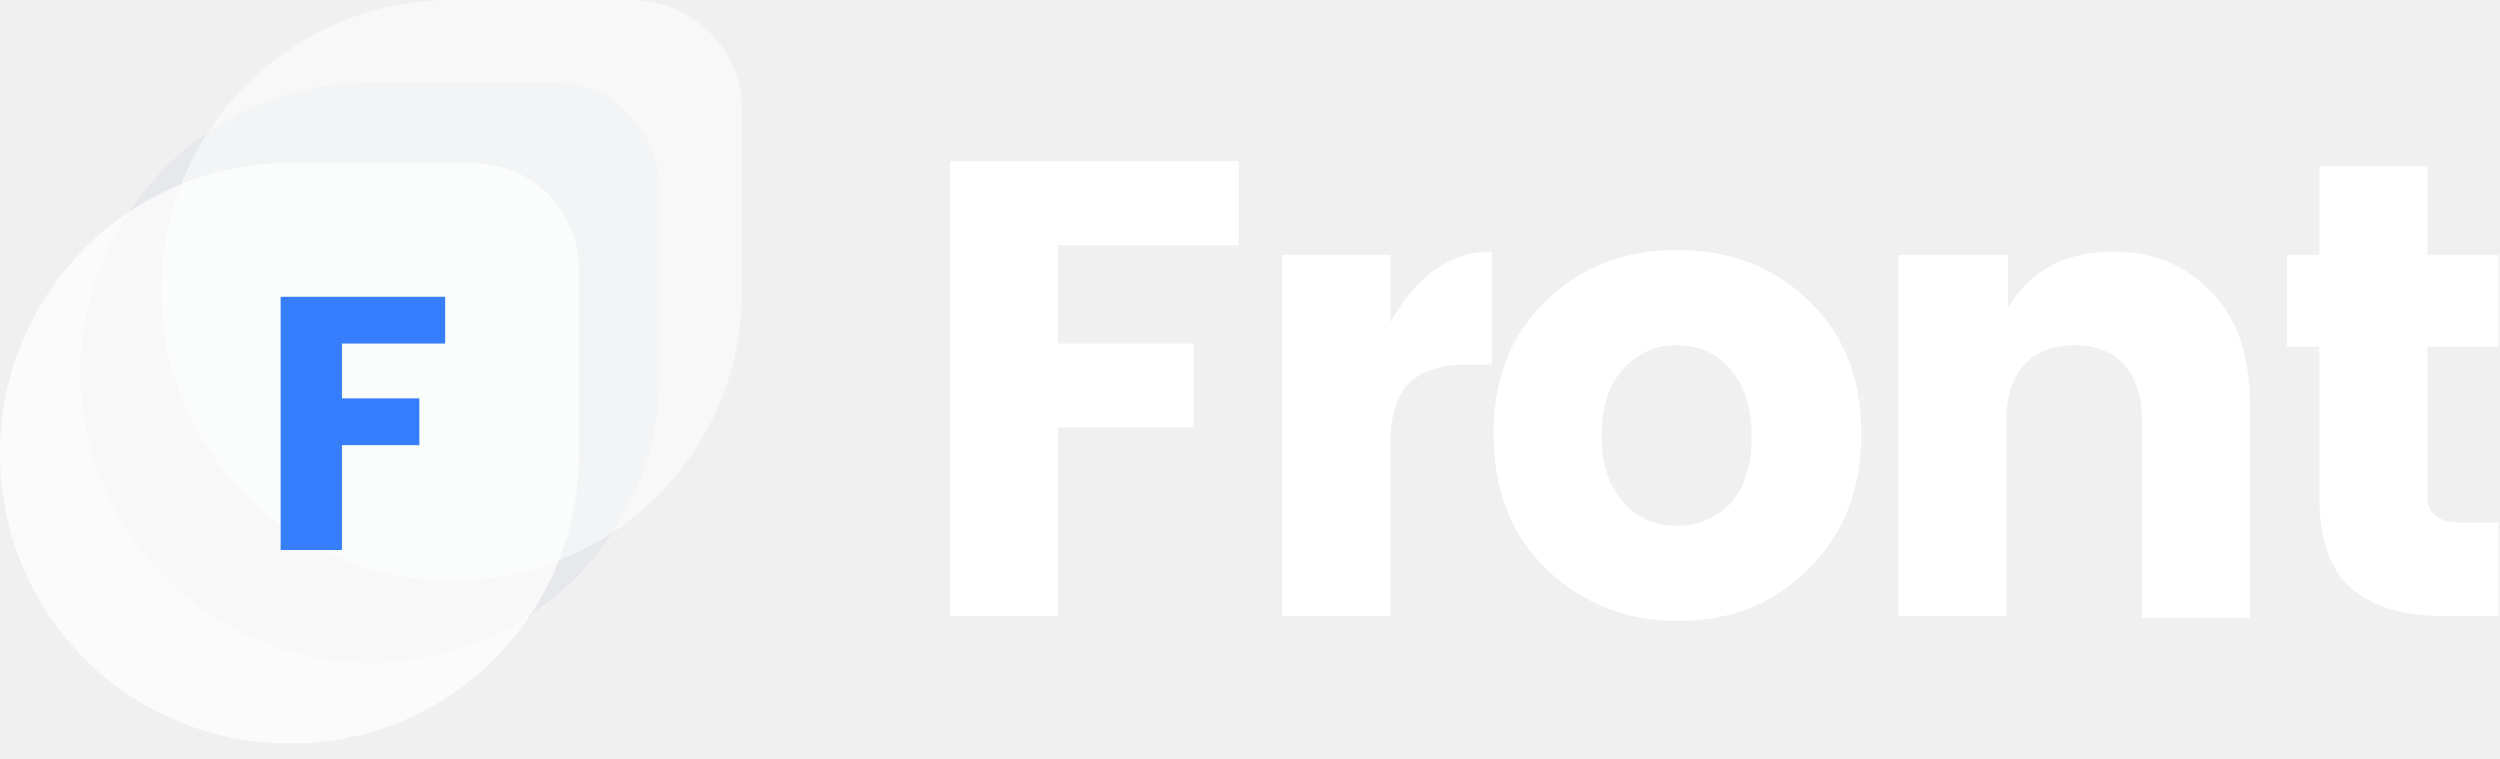
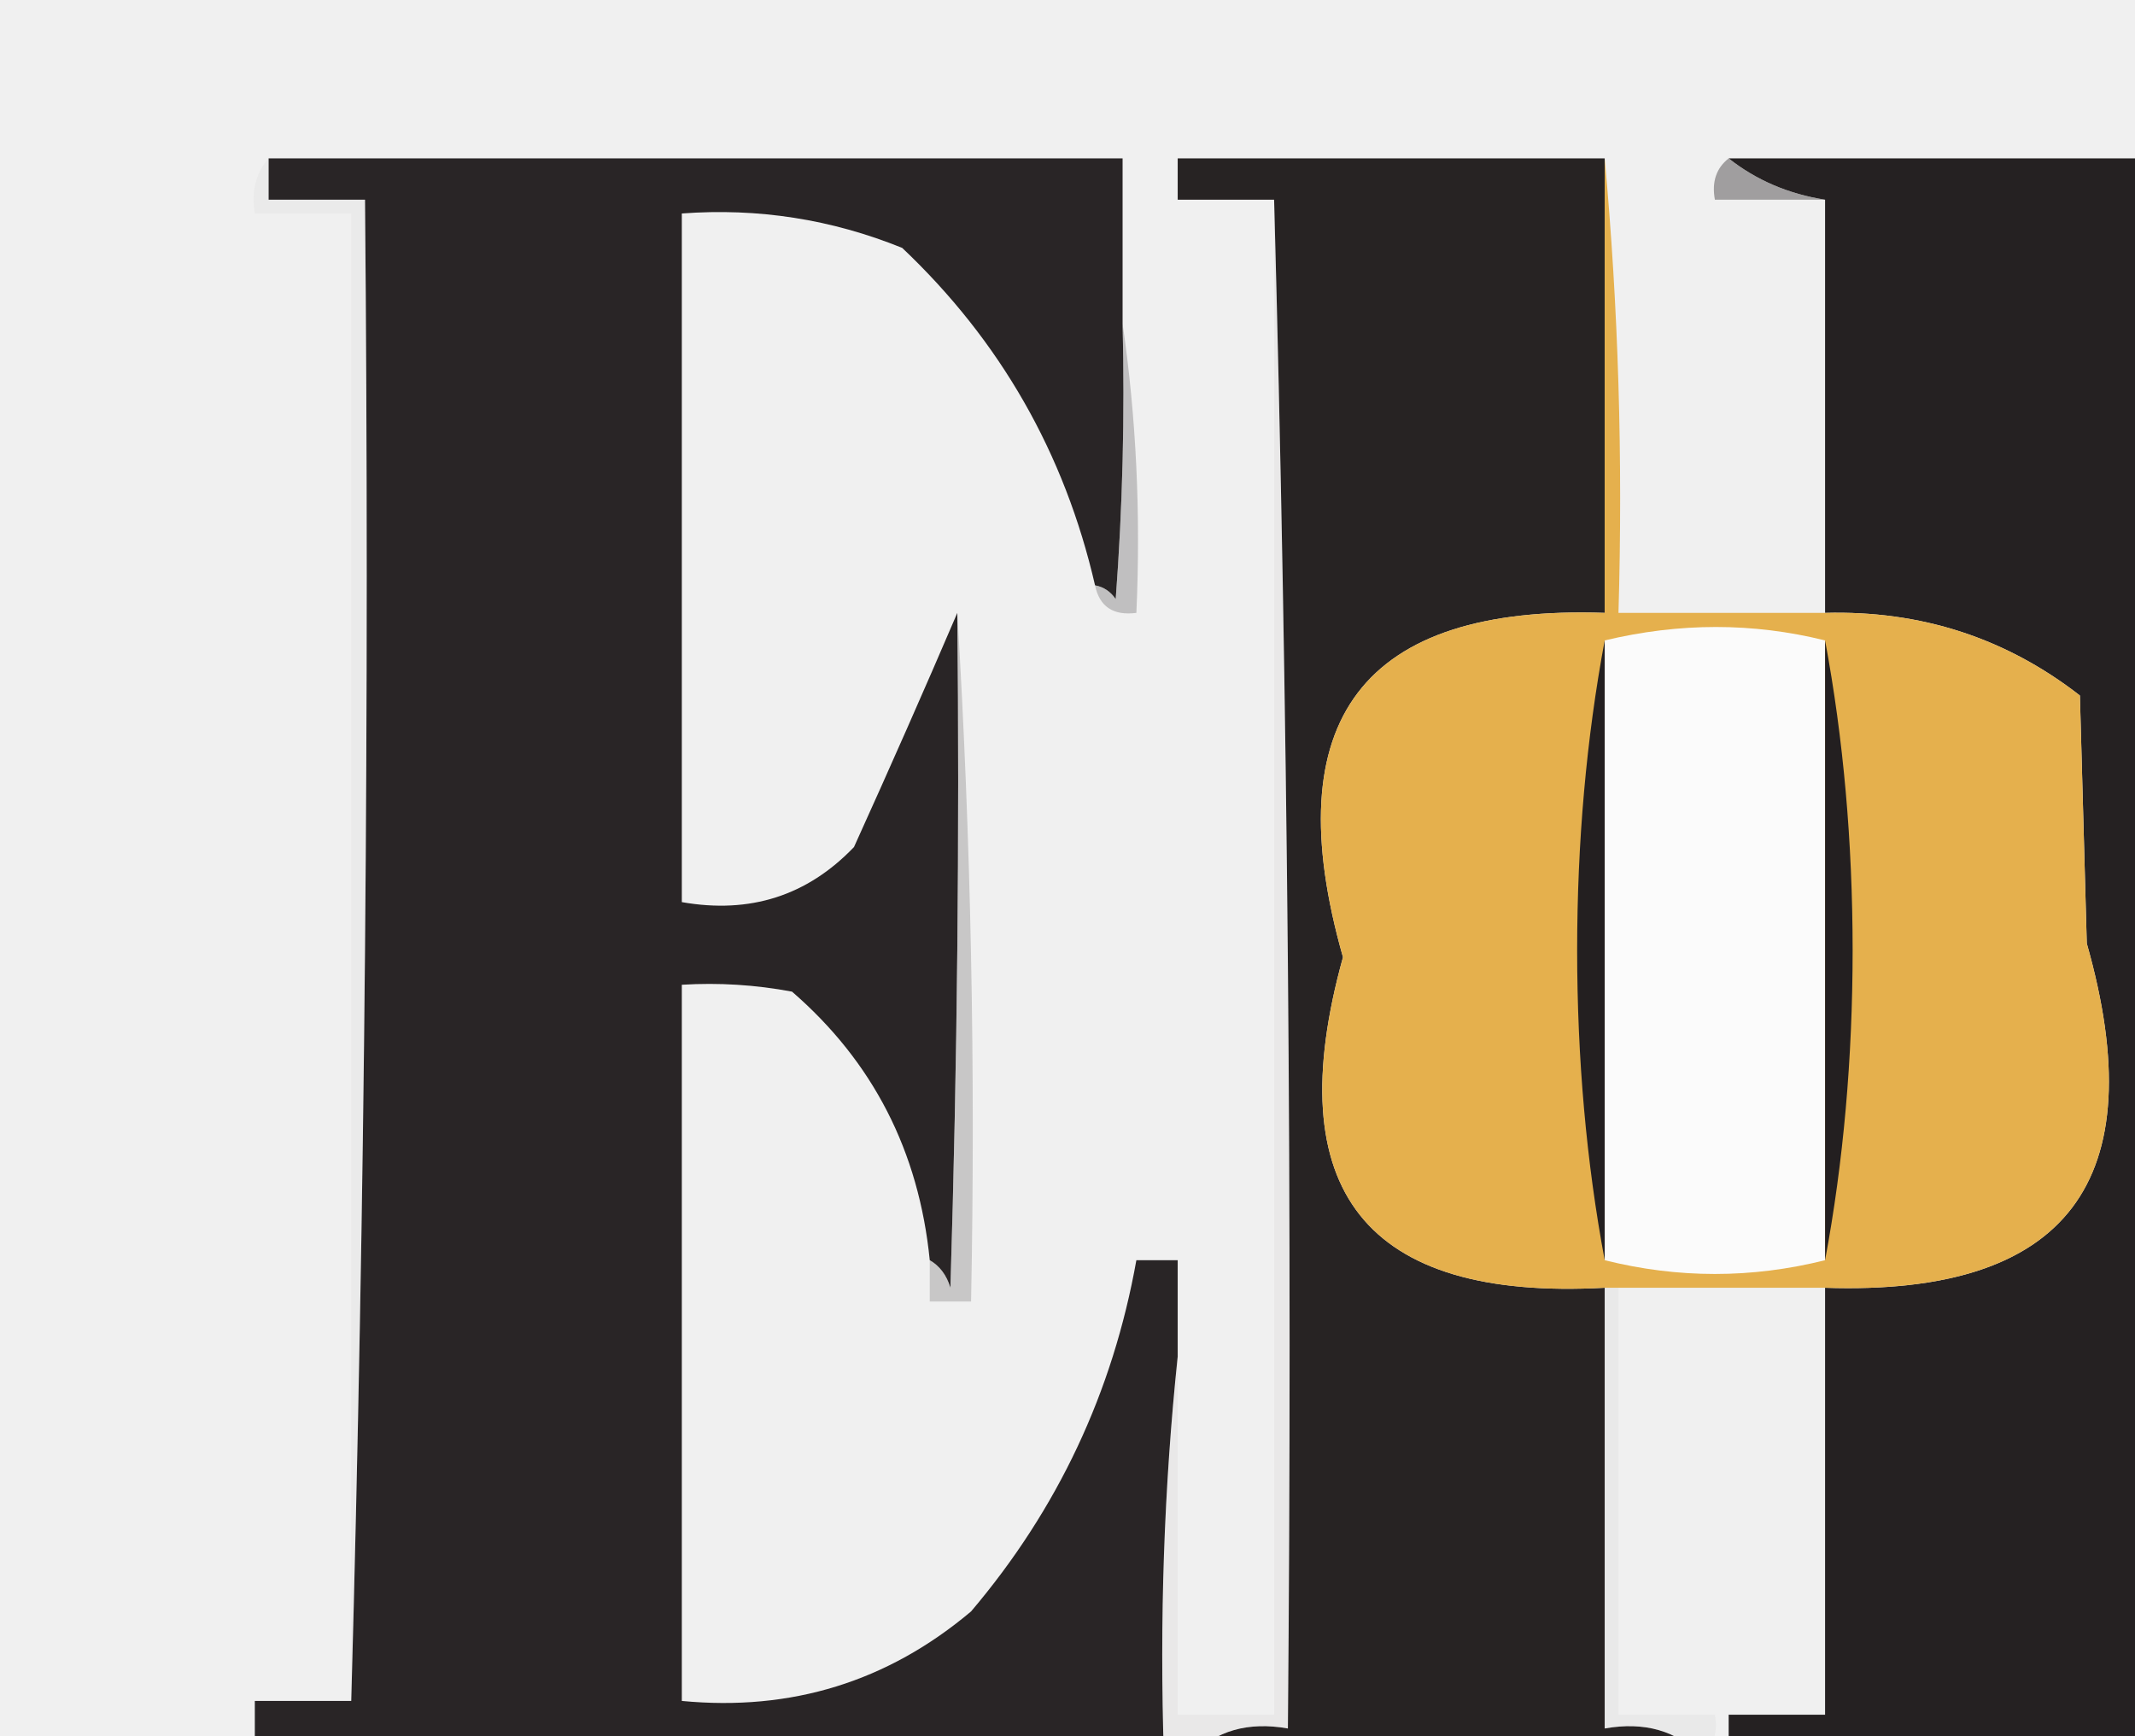
- <svg xmlns="http://www.w3.org/2000/svg" width="155" height="47" viewBox="0 0 155 47" fill="none">
-   <g clip-path="url(#clip0)">
-     <path d="M58.9 38.2V10H76.8V15.2H65.6V21.3H74V26.5H65.6V38.2H58.9V38.2Z" fill="white" />
-     <path d="M86.2 15.8V20C87.8 17.1 89.9 15.6 92.5 15.6V22.6H90.9C89.4 22.6 88.2 23 87.4 23.7C86.6 24.5 86.2 25.8 86.2 27.6V38.2H79.5V15.8H86.2Z" fill="white" />
-     <path d="M95.9 35.3C93.7 33.2 92.6 30.4 92.6 26.9C92.6 23.4 93.7 20.7 95.9 18.6C98.1 16.5 100.8 15.5 104 15.5C107.2 15.5 109.9 16.5 112.1 18.6C114.3 20.7 115.4 23.4 115.4 26.9C115.4 30.4 114.3 33.1 112.1 35.3C109.9 37.5 107.2 38.5 104 38.5C100.8 38.5 98.1 37.4 95.9 35.3ZM107.3 31.2C108.2 30.2 108.6 28.8 108.6 27C108.6 25.2 108.1 23.8 107.2 22.8C106.3 21.8 105.2 21.4 103.9 21.4C102.6 21.4 101.6 21.9 100.7 22.8C99.8 23.8 99.3 25.1 99.3 27C99.3 28.9 99.8 30.2 100.7 31.2C101.6 32.2 102.7 32.6 104 32.6C105.3 32.6 106.4 32.1 107.3 31.2Z" fill="white" />
-     <path d="M124.5 15.8V19.1C125.9 16.7 128.1 15.6 131.1 15.6C133.6 15.6 135.6 16.5 137.2 18.2C138.8 19.9 139.5 22.2 139.5 25.2V38.3H132.8V26C132.8 24.6 132.4 23.4 131.7 22.6C131 21.8 129.9 21.4 128.6 21.4C127.3 21.4 126.3 21.8 125.5 22.6C124.8 23.4 124.4 24.5 124.4 26V38.2H117.7V15.8H124.5Z" fill="white" />
-     <path d="M152.5 32.4H154.9V38.2H151.5C149 38.2 147.1 37.6 145.8 36.5C144.5 35.4 143.8 33.5 143.8 30.8V21.5H141.8V15.8H143.8V10.3H150.5V15.8H154.9V21.5H150.5V30.8C150.5 31.8 151.2 32.4 152.5 32.4Z" fill="white" />
-     <path opacity="0.65" d="M23 41.1C13.1 41.1 5 33.1 5 23.1C5 13.2 13 5.1 23 5.1H34.3C38 5.1 40.9 8.1 40.9 11.7V23.1C41 33 32.9 41.1 23 41.1Z" fill="#E1E4EA" />
-     <path opacity="0.5" d="M28 36C18.1 36 10 28 10 18C10 8.1 18 0 28 0H39.3C43 0.1 46 3.1 46 6.7V18.1C46 28 38 36 28 36Z" fill="white" />
-     <path opacity="0.7" d="M18 46.1C8 46.1 0 38.1 0 28.1C0 18.2 8 10.1 18 10.1H29.3C33 10.1 35.9 13.1 35.9 16.7V28.1C35.9 38.1 27.9 46.1 18 46.1Z" fill="white" />
-     <path d="M17.4 34.1V18.4H27.6V21.3H21.2V24.7H26V27.6H21.2V34.1H17.4V34.1Z" fill="#377dff" />
+ <svg xmlns="http://www.w3.org/2000/svg" version="1.1" width="155px" height="126" style="shape-rendering:geometricPrecision; text-rendering:geometricPrecision; image-rendering:optimizeQuality; fill-rule:evenodd; clip-rule:evenodd">
+   <g>
+     <path style="opacity:0.984" fill="#262223" d="M 19.5,11.5 C 40.167,11.5 60.833,11.5 81.5,11.5C 81.5,15.5 81.5,19.5 81.5,23.5C 81.666,30.175 81.5,36.842 81,43.5C 80.617,42.944 80.117,42.611 79.5,42.5C 77.289,32.91 72.623,24.743 65.5,18C 60.37,15.92 55.037,15.087 49.5,15.5C 49.5,32.167 49.5,48.833 49.5,65.5C 54.447,66.372 58.613,65.039 62,61.5C 64.647,55.66 67.147,49.994 69.5,44.5C 69.667,60.837 69.5,77.17 69,93.5C 68.722,92.584 68.222,91.918 67.5,91.5C 66.71,83.588 63.377,77.088 57.5,72C 54.854,71.503 52.187,71.336 49.5,71.5C 49.5,88.833 49.5,106.167 49.5,123.5C 57.455,124.264 64.455,122.097 70.5,117C 76.787,109.591 80.787,101.091 82.5,91.5C 83.5,91.5 84.5,91.5 85.5,91.5C 85.5,93.833 85.5,96.167 85.5,98.5C 84.506,107.986 84.173,117.652 84.5,127.5C 62.5,127.5 40.5,127.5 18.5,127.5C 18.5,126.167 18.5,124.833 18.5,123.5C 20.833,123.5 23.167,123.5 25.5,123.5C 26.498,87.337 26.832,51.004 26.5,14.5C 24.167,14.5 21.833,14.5 19.5,14.5C 19.5,13.5 19.5,12.5 19.5,11.5 Z" />
  </g>
-   <defs>
-     <clipPath id="clip0">
-       <rect width="154.9" height="46.1" fill="white" />
-     </clipPath>
-   </defs>
+   <g>
+     <path style="opacity:0.996" fill="#262222" d="M 116.5,11.5 C 116.5,22.5 116.5,33.5 116.5,44.5C 98.929,43.907 92.596,52.241 97.5,69.5C 92.796,86.45 99.13,94.45 116.5,93.5C 116.5,104.167 116.5,114.833 116.5,125.5C 119.388,124.99 121.721,125.656 123.5,127.5C 111.167,128.833 98.833,128.833 86.5,127.5C 88.279,125.656 90.612,124.99 93.5,125.5C 93.832,88.33 93.499,51.33 92.5,14.5C 90.167,14.5 87.833,14.5 85.5,14.5C 85.5,13.5 85.5,12.5 85.5,11.5C 95.833,11.5 106.167,11.5 116.5,11.5 Z" />
+   </g>
+   <g>
+     <path style="opacity:0.99" fill="#231f20" d="M 125.5,11.5 C 135.5,11.5 145.5,11.5 155.5,11.5C 155.5,49.5 155.5,87.5 155.5,125.5C 157.924,125.192 160.257,125.526 162.5,126.5C 150.185,127.499 137.851,127.832 125.5,127.5C 125.5,126.5 125.5,125.5 125.5,124.5C 127.833,124.5 130.167,124.5 132.5,124.5C 132.5,114.167 132.5,103.833 132.5,93.5C 150.072,94.09 156.405,85.756 151.5,68.5C 151.333,62.5 151.167,56.5 151,50.5C 145.618,46.314 139.452,44.314 132.5,44.5C 132.5,34.5 132.5,24.5 132.5,14.5C 129.841,14.083 127.508,13.083 125.5,11.5 Z" />
+   </g>
+   <g>
+     <path style="opacity:0.361" fill="#9b999a" d="M 155.5,11.5 C 156.498,48.996 156.832,86.663 156.5,124.5C 158.833,124.5 161.167,124.5 163.5,124.5C 163.5,125.833 163.5,127.167 163.5,128.5C 150.656,128.829 137.989,128.495 125.5,127.5C 137.851,127.832 150.185,127.499 162.5,126.5C 160.257,125.526 157.924,125.192 155.5,125.5C 155.5,87.5 155.5,49.5 155.5,11.5 Z" />
+   </g>
+   <g>
+     <path style="opacity:0.989" fill="#272324" d="M 165.5,11.5 C 186.167,11.5 206.833,11.5 227.5,11.5C 227.5,19.5 227.5,27.5 227.5,35.5C 228.036,38.698 227.369,41.365 225.5,43.5C 223.134,34.266 218.8,26.1 212.5,19C 209.673,17.336 206.673,16.17 203.5,15.5C 200.713,14.523 197.713,14.19 194.5,14.5C 194.5,31.833 194.5,49.167 194.5,66.5C 197.385,66.806 200.052,66.473 202.5,65.5C 209.019,60.134 212.686,53.134 213.5,44.5C 214.5,44.5 215.5,44.5 216.5,44.5C 216.667,60.837 216.5,77.17 216,93.5C 214.605,94.815 213.605,94.481 213,92.5C 212.259,86.868 210.593,81.535 208,76.5C 206.242,74.234 204.075,72.568 201.5,71.5C 199.393,70.532 197.059,70.198 194.5,70.5C 194.5,88.5 194.5,106.5 194.5,124.5C 197.713,124.81 200.713,124.477 203.5,123.5C 209.676,121.823 214.843,118.489 219,113.5C 223.324,106.521 226.824,99.187 229.5,91.5C 230.499,103.482 230.832,115.482 230.5,127.5C 208.833,127.5 187.167,127.5 165.5,127.5C 165.5,126.5 165.5,125.5 165.5,124.5C 167.735,124.795 169.735,124.461 171.5,123.5C 172.498,87.337 172.832,51.004 172.5,14.5C 170.167,14.5 167.833,14.5 165.5,14.5C 165.5,13.5 165.5,12.5 165.5,11.5 Z" />
+   </g>
+   <g>
+     <path style="opacity:0.584" fill="#676465" d="M 125.5,11.5 C 127.508,13.083 129.841,14.083 132.5,14.5C 129.833,14.5 127.167,14.5 124.5,14.5C 124.263,13.209 124.596,12.209 125.5,11.5 Z" />
+   </g>
+   <g>
+     <path style="opacity:0.141" fill="#bcbbbb" d="M 92.5,14.5 C 93.499,51.33 93.832,88.33 93.5,125.5C 90.612,124.99 88.279,125.656 86.5,127.5C 85.833,127.5 85.167,127.5 84.5,127.5C 84.173,117.652 84.506,107.986 85.5,98.5C 85.5,107.167 85.5,115.833 85.5,124.5C 87.833,124.5 90.167,124.5 92.5,124.5C 92.5,87.833 92.5,51.167 92.5,14.5 Z" />
+   </g>
+   <g>
+     <path style="opacity:0.141" fill="#c4c3c3" d="M 19.5,11.5 C 19.5,12.5 19.5,13.5 19.5,14.5C 21.833,14.5 24.167,14.5 26.5,14.5C 26.832,51.004 26.498,87.337 25.5,123.5C 25.5,87.5 25.5,51.5 25.5,15.5C 23.167,15.5 20.833,15.5 18.5,15.5C 18.232,13.901 18.566,12.568 19.5,11.5 Z" />
+   </g>
+   <g>
+     <path style="opacity:0.486" fill="#737071" d="M 165.5,11.5 C 165.5,12.5 165.5,13.5 165.5,14.5C 167.833,14.5 170.167,14.5 172.5,14.5C 172.832,51.004 172.498,87.337 171.5,123.5C 171.5,87.5 171.5,51.5 171.5,15.5C 169.167,15.5 166.833,15.5 164.5,15.5C 164.232,13.901 164.566,12.568 165.5,11.5 Z" />
+   </g>
+   <g>
+     <path style="opacity:0.361" fill="#929091" d="M 203.5,15.5 C 200.833,15.5 198.167,15.5 195.5,15.5C 195.5,32.167 195.5,48.833 195.5,65.5C 197.833,65.5 200.167,65.5 202.5,65.5C 200.052,66.473 197.385,66.806 194.5,66.5C 194.5,49.167 194.5,31.833 194.5,14.5C 197.713,14.19 200.713,14.523 203.5,15.5 Z" />
+   </g>
+   <g>
+     <path style="opacity:0.447" fill="#848283" d="M 81.5,23.5 C 82.491,30.313 82.825,37.313 82.5,44.5C 80.821,44.715 79.821,44.048 79.5,42.5C 80.117,42.611 80.617,42.944 81,43.5C 81.5,36.842 81.666,30.175 81.5,23.5 Z" />
+   </g>
+   <g>
+     <path style="opacity:0.251" fill="#a5a3a4" d="M 227.5,35.5 C 228.477,38.287 228.81,41.287 228.5,44.5C 227.209,44.737 226.209,44.404 225.5,43.5C 227.369,41.365 228.036,38.698 227.5,35.5 Z" />
+   </g>
+   <g>
+     <path style="opacity:0.4" fill="#8b8989" d="M 69.5,44.5 C 70.496,60.992 70.83,77.658 70.5,94.5C 69.5,94.5 68.5,94.5 67.5,94.5C 67.5,93.5 67.5,92.5 67.5,91.5C 68.222,91.918 68.722,92.584 69,93.5C 69.5,77.17 69.667,60.837 69.5,44.5 Z" />
+   </g>
+   <g>
+     <path style="opacity:1" fill="#e5b04d" d="M 116.5,11.5 C 117.495,22.321 117.828,33.321 117.5,44.5C 122.5,44.5 127.5,44.5 132.5,44.5C 139.452,44.314 145.618,46.314 151,50.5C 151.167,56.5 151.333,62.5 151.5,68.5C 156.405,85.756 150.072,94.09 132.5,93.5C 127.5,93.5 122.5,93.5 117.5,93.5C 117.167,93.5 116.833,93.5 116.5,93.5C 99.13,94.45 92.796,86.45 97.5,69.5C 92.596,52.241 98.929,43.907 116.5,44.5C 116.5,33.5 116.5,22.5 116.5,11.5 Z" />
+   </g>
+   <g>
+     <path style="opacity:1" fill="#fbfbfb" d="M 132.5,46.5 C 132.5,61.5 132.5,76.5 132.5,91.5C 127.167,92.833 121.833,92.833 116.5,91.5C 116.5,76.5 116.5,61.5 116.5,46.5C 121.933,45.198 127.266,45.198 132.5,46.5 Z" />
+   </g>
+   <g>
+     <path style="opacity:1" fill="#231f20" d="M 116.5,46.5 C 116.5,61.5 116.5,76.5 116.5,91.5C 115.169,84.364 114.503,76.864 114.5,69C 114.503,61.136 115.169,53.636 116.5,46.5 Z" />
+   </g>
+   <g>
+     <path style="opacity:1" fill="#231f20" d="M 132.5,46.5 C 133.831,53.636 134.497,61.136 134.5,69C 134.497,76.864 133.831,84.364 132.5,91.5C 132.5,76.5 132.5,61.5 132.5,46.5 Z" />
+   </g>
+   <g>
+     <path style="opacity:0.361" fill="#8f8d8e" d="M 201.5,71.5 C 199.5,71.5 197.5,71.5 195.5,71.5C 195.5,88.833 195.5,106.167 195.5,123.5C 198.167,123.5 200.833,123.5 203.5,123.5C 200.713,124.477 197.713,124.81 194.5,124.5C 194.5,106.5 194.5,88.5 194.5,70.5C 197.059,70.198 199.393,70.532 201.5,71.5 Z" />
+   </g>
+   <g>
+     <path style="opacity:0.141" fill="#bebdbd" d="M 116.5,93.5 C 116.833,93.5 117.167,93.5 117.5,93.5C 117.5,103.833 117.5,114.167 117.5,124.5C 119.833,124.5 122.167,124.5 124.5,124.5C 124.737,125.791 124.404,126.791 123.5,127.5C 121.721,125.656 119.388,124.99 116.5,125.5C 116.5,114.833 116.5,104.167 116.5,93.5 Z" />
+   </g>
+   <g>
+     <path style="opacity:0.506" fill="#6c696a" d="M 171.5,123.5 C 169.735,124.461 167.735,124.795 165.5,124.5C 165.5,125.5 165.5,126.5 165.5,127.5C 164.566,126.432 164.232,125.099 164.5,123.5C 166.833,123.5 169.167,123.5 171.5,123.5 Z" />
+   </g>
+   <g>
+     <path style="opacity:0.662" fill="#000000" d="M 18.5,129.5 C 21.5,129.5 24.5,129.5 27.5,129.5C 27.5,130.5 27.5,131.5 27.5,132.5C 25.5,132.5 23.5,132.5 21.5,132.5C 21.5,133.5 21.5,134.5 21.5,135.5C 29.5,136.167 29.5,136.833 21.5,137.5C 21.5,139.167 21.5,140.833 21.5,142.5C 23.604,142.201 25.604,142.534 27.5,143.5C 24.572,144.484 21.572,144.817 18.5,144.5C 18.5,139.5 18.5,134.5 18.5,129.5 Z" />
+   </g>
+   <g>
+     <path style="opacity:0.565" fill="#000000" d="M 28.5,129.5 C 29.5,129.5 30.5,129.5 31.5,129.5C 31.5,134.5 31.5,139.5 31.5,144.5C 30.5,144.5 29.5,144.5 28.5,144.5C 28.5,139.5 28.5,134.5 28.5,129.5 Z" />
+   </g>
+   <g>
+     <path style="opacity:0.619" fill="#000000" d="M 32.5,129.5 C 33.5,129.5 34.5,129.5 35.5,129.5C 35.5,130.833 35.5,132.167 35.5,133.5C 40.919,132.094 43.252,134.094 42.5,139.5C 42.167,141.167 41.833,142.833 41.5,144.5C 40.682,141.893 40.182,139.226 40,136.5C 38.95,135.483 37.784,135.316 36.5,136C 35.556,138.719 35.223,141.552 35.5,144.5C 34.5,144.5 33.5,144.5 32.5,144.5C 32.5,139.5 32.5,134.5 32.5,129.5 Z" />
+   </g>
+   <g>
+     <path style="opacity:0.598" fill="#000000" d="M 101.5,129.5 C 102.5,129.5 103.5,129.5 104.5,129.5C 104.5,133.833 104.5,138.167 104.5,142.5C 106.288,142.215 107.955,142.548 109.5,143.5C 106.914,144.48 104.247,144.813 101.5,144.5C 101.5,139.5 101.5,134.5 101.5,129.5 Z" />
+   </g>
+   <g>
+     <path style="opacity:0.522" fill="#000000" d="M 122.5,129.5 C 123.5,129.5 124.5,129.5 125.5,129.5C 125.5,130.5 125.5,131.5 125.5,132.5C 124.5,132.5 123.5,132.5 122.5,132.5C 122.5,131.5 122.5,130.5 122.5,129.5 Z" />
+   </g>
+   <g>
+     <path style="opacity:0.484" fill="#000000" d="M 126.5,129.5 C 127.5,129.5 128.5,129.5 129.5,129.5C 129.5,134.5 129.5,139.5 129.5,144.5C 128.5,144.5 127.5,144.5 126.5,144.5C 126.5,139.5 126.5,134.5 126.5,129.5 Z" />
+   </g>
+   <g>
+     <path style="opacity:0.576" fill="#000000" d="M 149.5,129.5 C 152.93,129.107 156.096,129.773 159,131.5C 160.037,134.671 159.204,137.171 156.5,139C 157.289,140.626 158.289,142.126 159.5,143.5C 158.635,144.583 157.635,144.749 156.5,144C 155.213,142.59 154.046,141.09 153,139.5C 152.506,141.134 152.34,142.801 152.5,144.5C 151.5,144.5 150.5,144.5 149.5,144.5C 149.5,139.5 149.5,134.5 149.5,129.5 Z M 152.5,132.5 C 153.833,132.5 155.167,132.5 156.5,132.5C 156.5,133.5 156.5,134.5 156.5,135.5C 155.167,135.5 153.833,135.5 152.5,135.5C 152.5,134.5 152.5,133.5 152.5,132.5 Z" />
+   </g>
+   <g>
+     <path style="opacity:0.718" fill="#000000" d="M 174.5,129.5 C 176.117,130.589 176.95,132.256 177,134.5C 179.139,133.231 181.305,133.231 183.5,134.5C 184.757,137.823 184.757,141.156 183.5,144.5C 181.078,132.633 178.411,132.633 175.5,144.5C 174.506,139.544 174.173,134.544 174.5,129.5 Z" />
+   </g>
+   <g>
+     <path style="opacity:0.564" fill="#000000" d="M 229.5,129.5 C 232.957,129.667 233.29,130.667 230.5,132.5C 229.614,131.675 229.281,130.675 229.5,129.5 Z" />
+   </g>
+   <g>
+     <path style="opacity:0.65" fill="#000000" d="M 84.5,130.5 C 90.559,129.864 91.893,132.031 88.5,137C 89.333,137.833 90.167,138.667 91,139.5C 91.718,138.549 92.551,138.383 93.5,139C 92.911,140.873 93.578,142.54 95.5,144C 93.765,144.651 92.098,144.485 90.5,143.5C 86.301,146.726 83.301,145.893 81.5,141C 81.99,139.018 82.99,137.351 84.5,136C 83.248,134.172 83.248,132.339 84.5,130.5 Z M 85.5,138.5 C 89.61,140.746 89.276,142.079 84.5,142.5C 84.433,141.041 84.766,139.708 85.5,138.5 Z" />
+   </g>
+   <g>
+     <path style="opacity:0.711" fill="#000000" d="M 46.5,133.5 C 49.5,133.5 52.5,133.5 55.5,133.5C 55.5,137.167 55.5,140.833 55.5,144.5C 45.266,146.286 42.266,142.62 46.5,133.5 Z M 48.5,135.5 C 53.493,135.997 54.493,138.164 51.5,142C 46.382,141.824 45.382,139.658 48.5,135.5 Z" />
+   </g>
+   <g>
+     <path style="opacity:0.59" fill="#000000" d="M 57.5,133.5 C 62.665,133.809 67.665,133.976 72.5,134C 73,134.5 73.5,135 74,135.5C 74.498,138.482 74.665,141.482 74.5,144.5C 73.5,144.5 72.5,144.5 71.5,144.5C 71.5,141.5 71.5,138.5 71.5,135.5C 70.178,135.33 69.011,135.663 68,136.5C 67.503,139.146 67.336,141.813 67.5,144.5C 66.5,144.5 65.5,144.5 64.5,144.5C 64.5,141.5 64.5,138.5 64.5,135.5C 63.178,135.33 62.011,135.663 61,136.5C 60.503,139.146 60.336,141.813 60.5,144.5C 59.5,144.5 58.5,144.5 57.5,144.5C 57.5,140.833 57.5,137.167 57.5,133.5 Z" />
+   </g>
+   <g>
+     <path style="opacity:0.671" fill="#000000" d="M 112.5,133.5 C 114.857,133.337 117.19,133.503 119.5,134C 121.155,135.444 121.822,137.278 121.5,139.5C 118.482,139.335 115.482,139.502 112.5,140C 114.707,143.01 117.207,143.177 120,140.5C 121.726,141.648 121.559,142.815 119.5,144C 114.31,145.805 110.976,144.138 109.5,139C 110.124,136.915 111.124,135.082 112.5,133.5 Z M 114.5,135.5 C 116.103,135.312 117.437,135.812 118.5,137C 116.833,137.667 115.167,137.667 113.5,137C 114.056,136.617 114.389,136.117 114.5,135.5 Z" />
+   </g>
+   <g>
+     <path style="opacity:0.478" fill="#000000" d="M 122.5,133.5 C 123.5,133.5 124.5,133.5 125.5,133.5C 125.5,137.167 125.5,140.833 125.5,144.5C 124.5,144.5 123.5,144.5 122.5,144.5C 122.5,140.833 122.5,137.167 122.5,133.5 Z" />
+   </g>
+   <g>
+     <path style="opacity:0.639" fill="#000000" d="M 132.5,133.5 C 135.833,133.5 139.167,133.5 142.5,133.5C 142.5,137.167 142.5,140.833 142.5,144.5C 131.784,146.802 128.451,143.136 132.5,133.5 Z M 134.5,135.5 C 139.328,135.385 140.661,137.552 138.5,142C 133.177,142.18 131.843,140.014 134.5,135.5 Z" />
+   </g>
+   <g>
+     <path style="opacity:0.699" fill="#000000" d="M 163.5,133.5 C 166.347,133.782 169.013,133.782 171.5,133.5C 172.833,137.167 172.833,140.833 171.5,144.5C 168.998,144.379 166.332,144.212 163.5,144C 159.565,140.504 159.565,137.004 163.5,133.5 Z M 165.5,135.5 C 170.472,135.952 171.472,138.119 168.5,142C 163.382,141.824 162.382,139.658 165.5,135.5 Z" />
+   </g>
+   <g>
+     <path style="opacity:0.722" fill="#000000" d="M 186.5,133.5 C 191.652,133.951 196.652,134.117 201.5,134C 202.791,137.455 202.791,140.955 201.5,144.5C 199.546,132.629 197.213,132.629 194.5,144.5C 192.546,132.629 190.213,132.629 187.5,144.5C 186.511,140.893 186.177,137.226 186.5,133.5 Z" />
+   </g>
+   <g>
+     <path style="opacity:0.716" fill="#000000" d="M 206.5,133.5 C 209.5,133.5 212.5,133.5 215.5,133.5C 215.5,137.167 215.5,140.833 215.5,144.5C 205.266,146.286 202.266,142.62 206.5,133.5 Z M 208.5,135.5 C 213.493,135.997 214.493,138.164 211.5,142C 206.382,141.824 205.382,139.658 208.5,135.5 Z" />
+   </g>
+   <g>
+     <path style="opacity:0.634" fill="#000000" d="M 217.5,133.5 C 220.777,133.216 223.943,133.549 227,134.5C 227.824,137.882 227.657,141.216 226.5,144.5C 225.682,141.893 225.182,139.226 225,136.5C 223.286,135.075 221.953,135.408 221,137.5C 220.503,139.81 220.337,142.143 220.5,144.5C 219.5,144.5 218.5,144.5 217.5,144.5C 217.5,140.833 217.5,137.167 217.5,133.5 Z" />
+   </g>
+   <g>
+     <path style="opacity:0.837" fill="#000000" d="M 229.5,133.5 C 230.787,134.871 231.453,136.705 231.5,139C 231.167,140.833 230.833,142.667 230.5,144.5C 229.511,140.893 229.177,137.226 229.5,133.5 Z" />
+   </g>
</svg>
